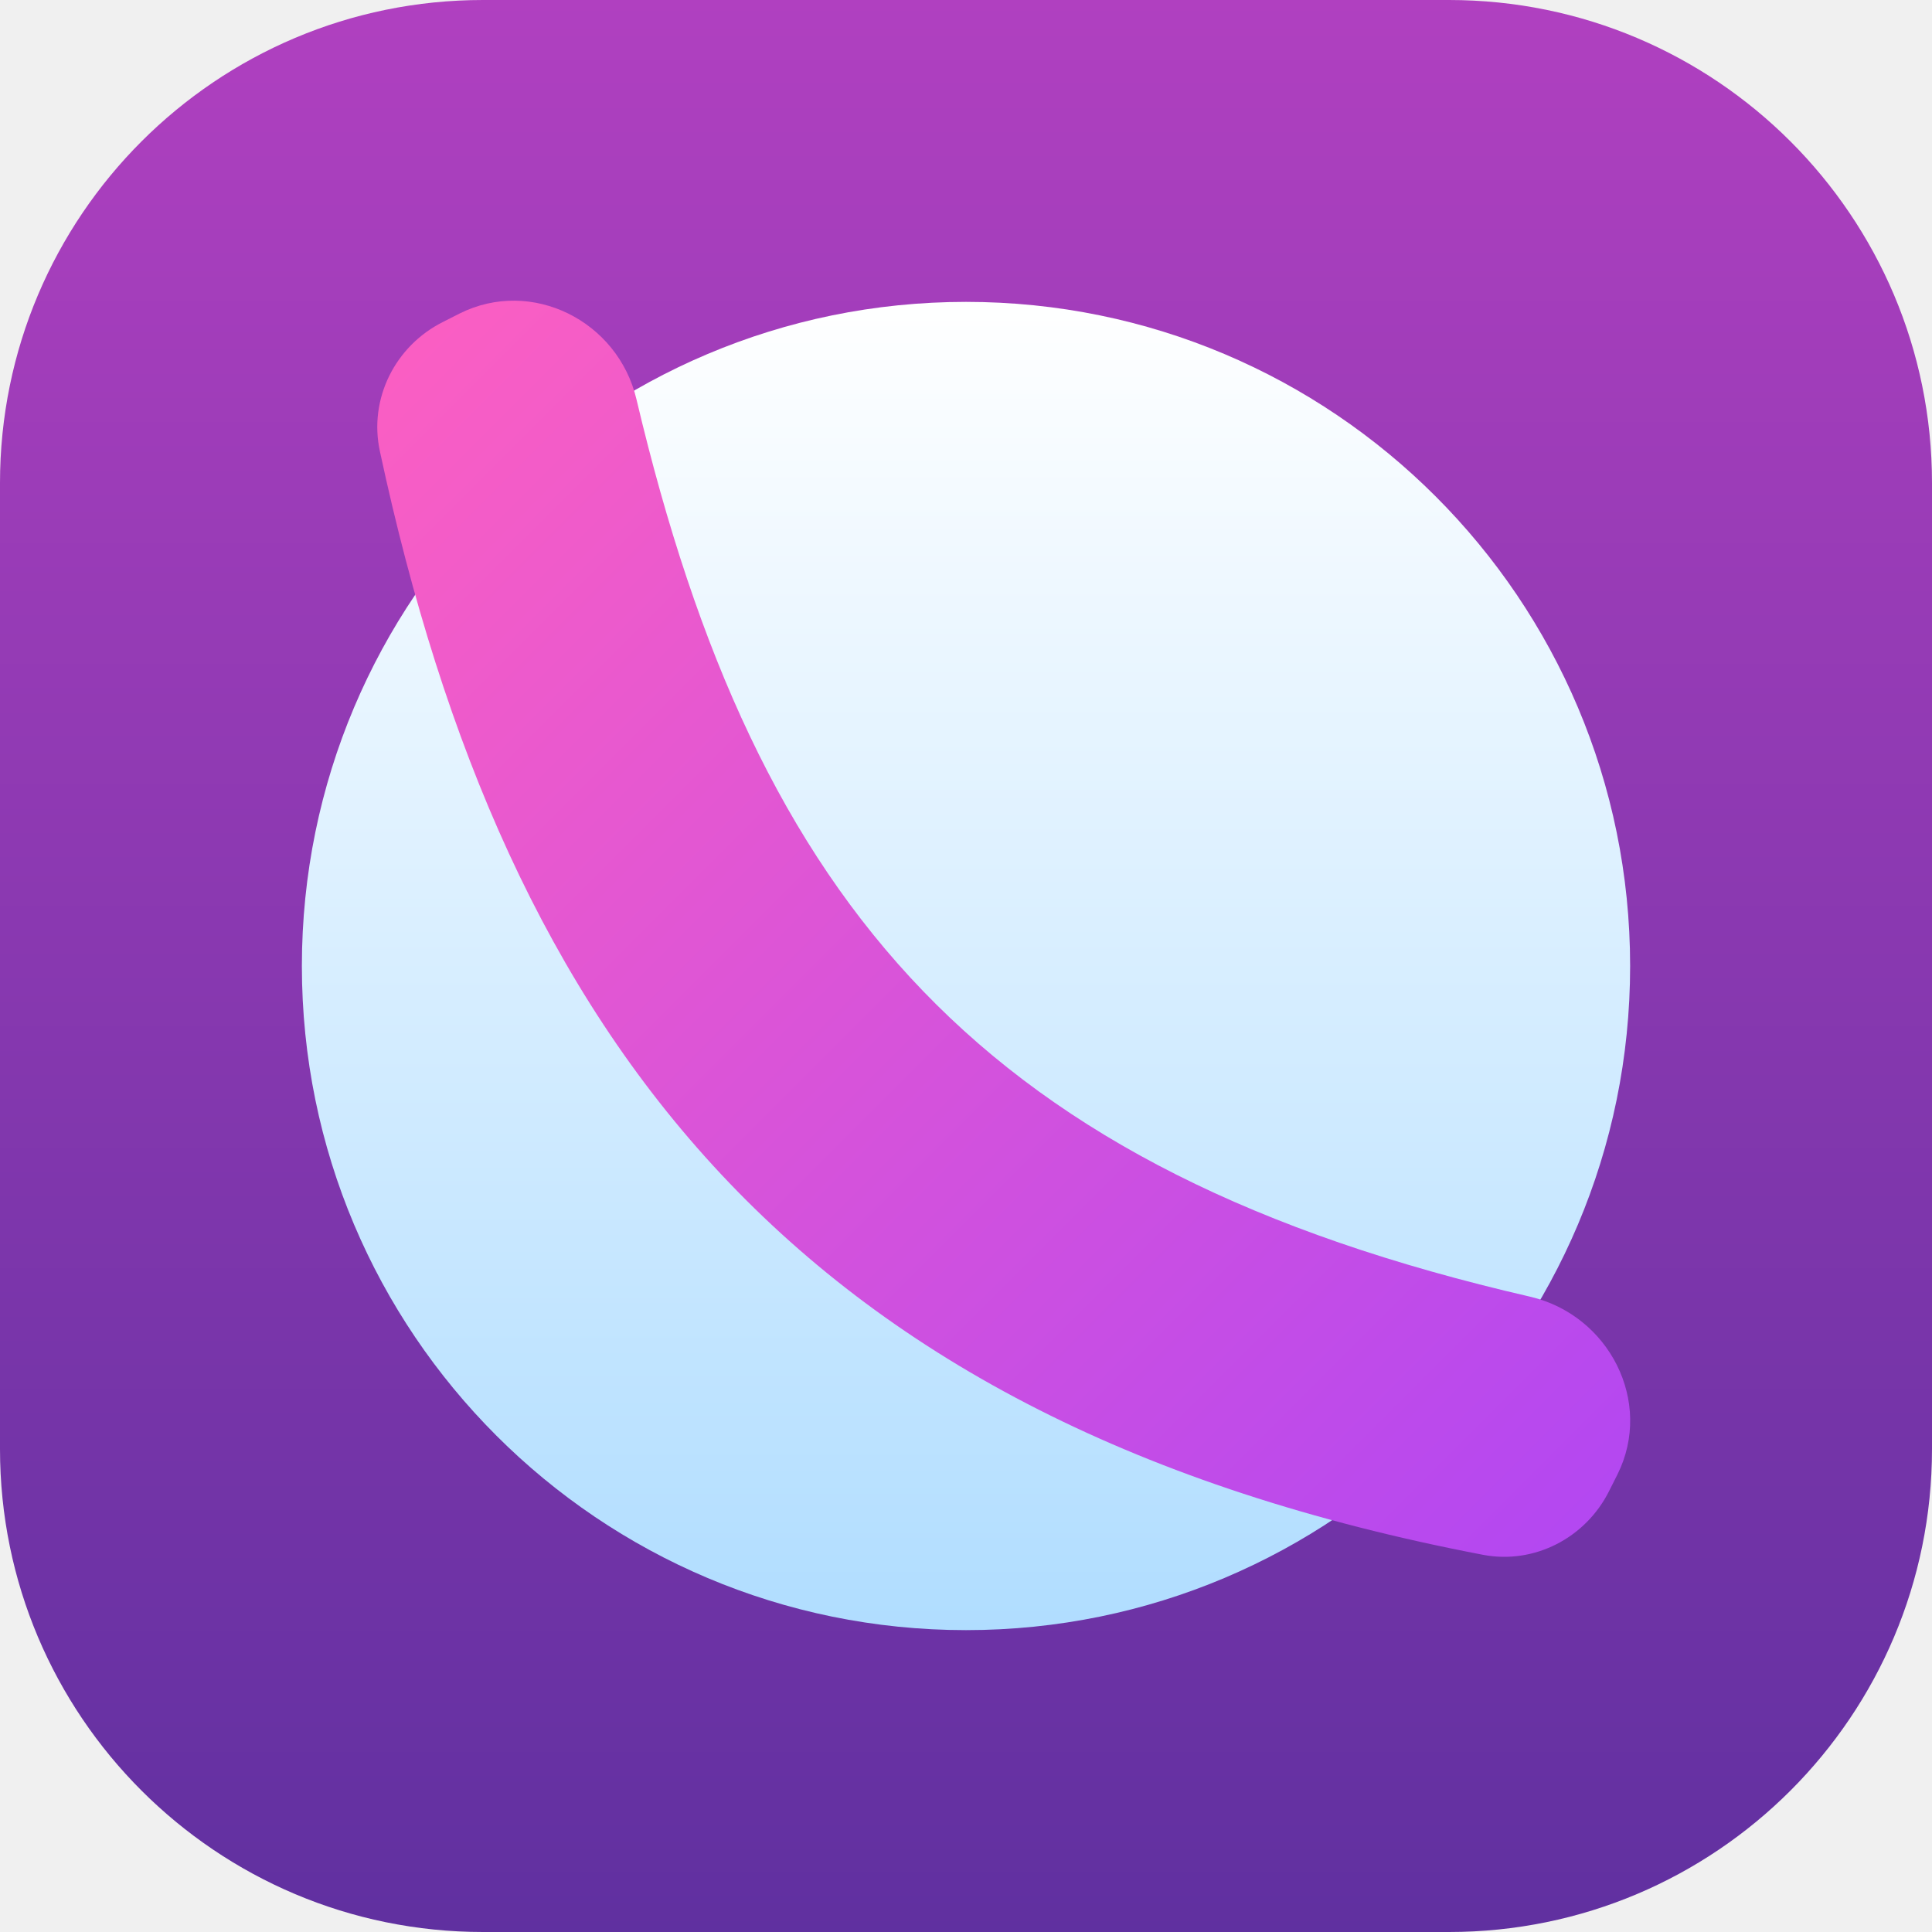
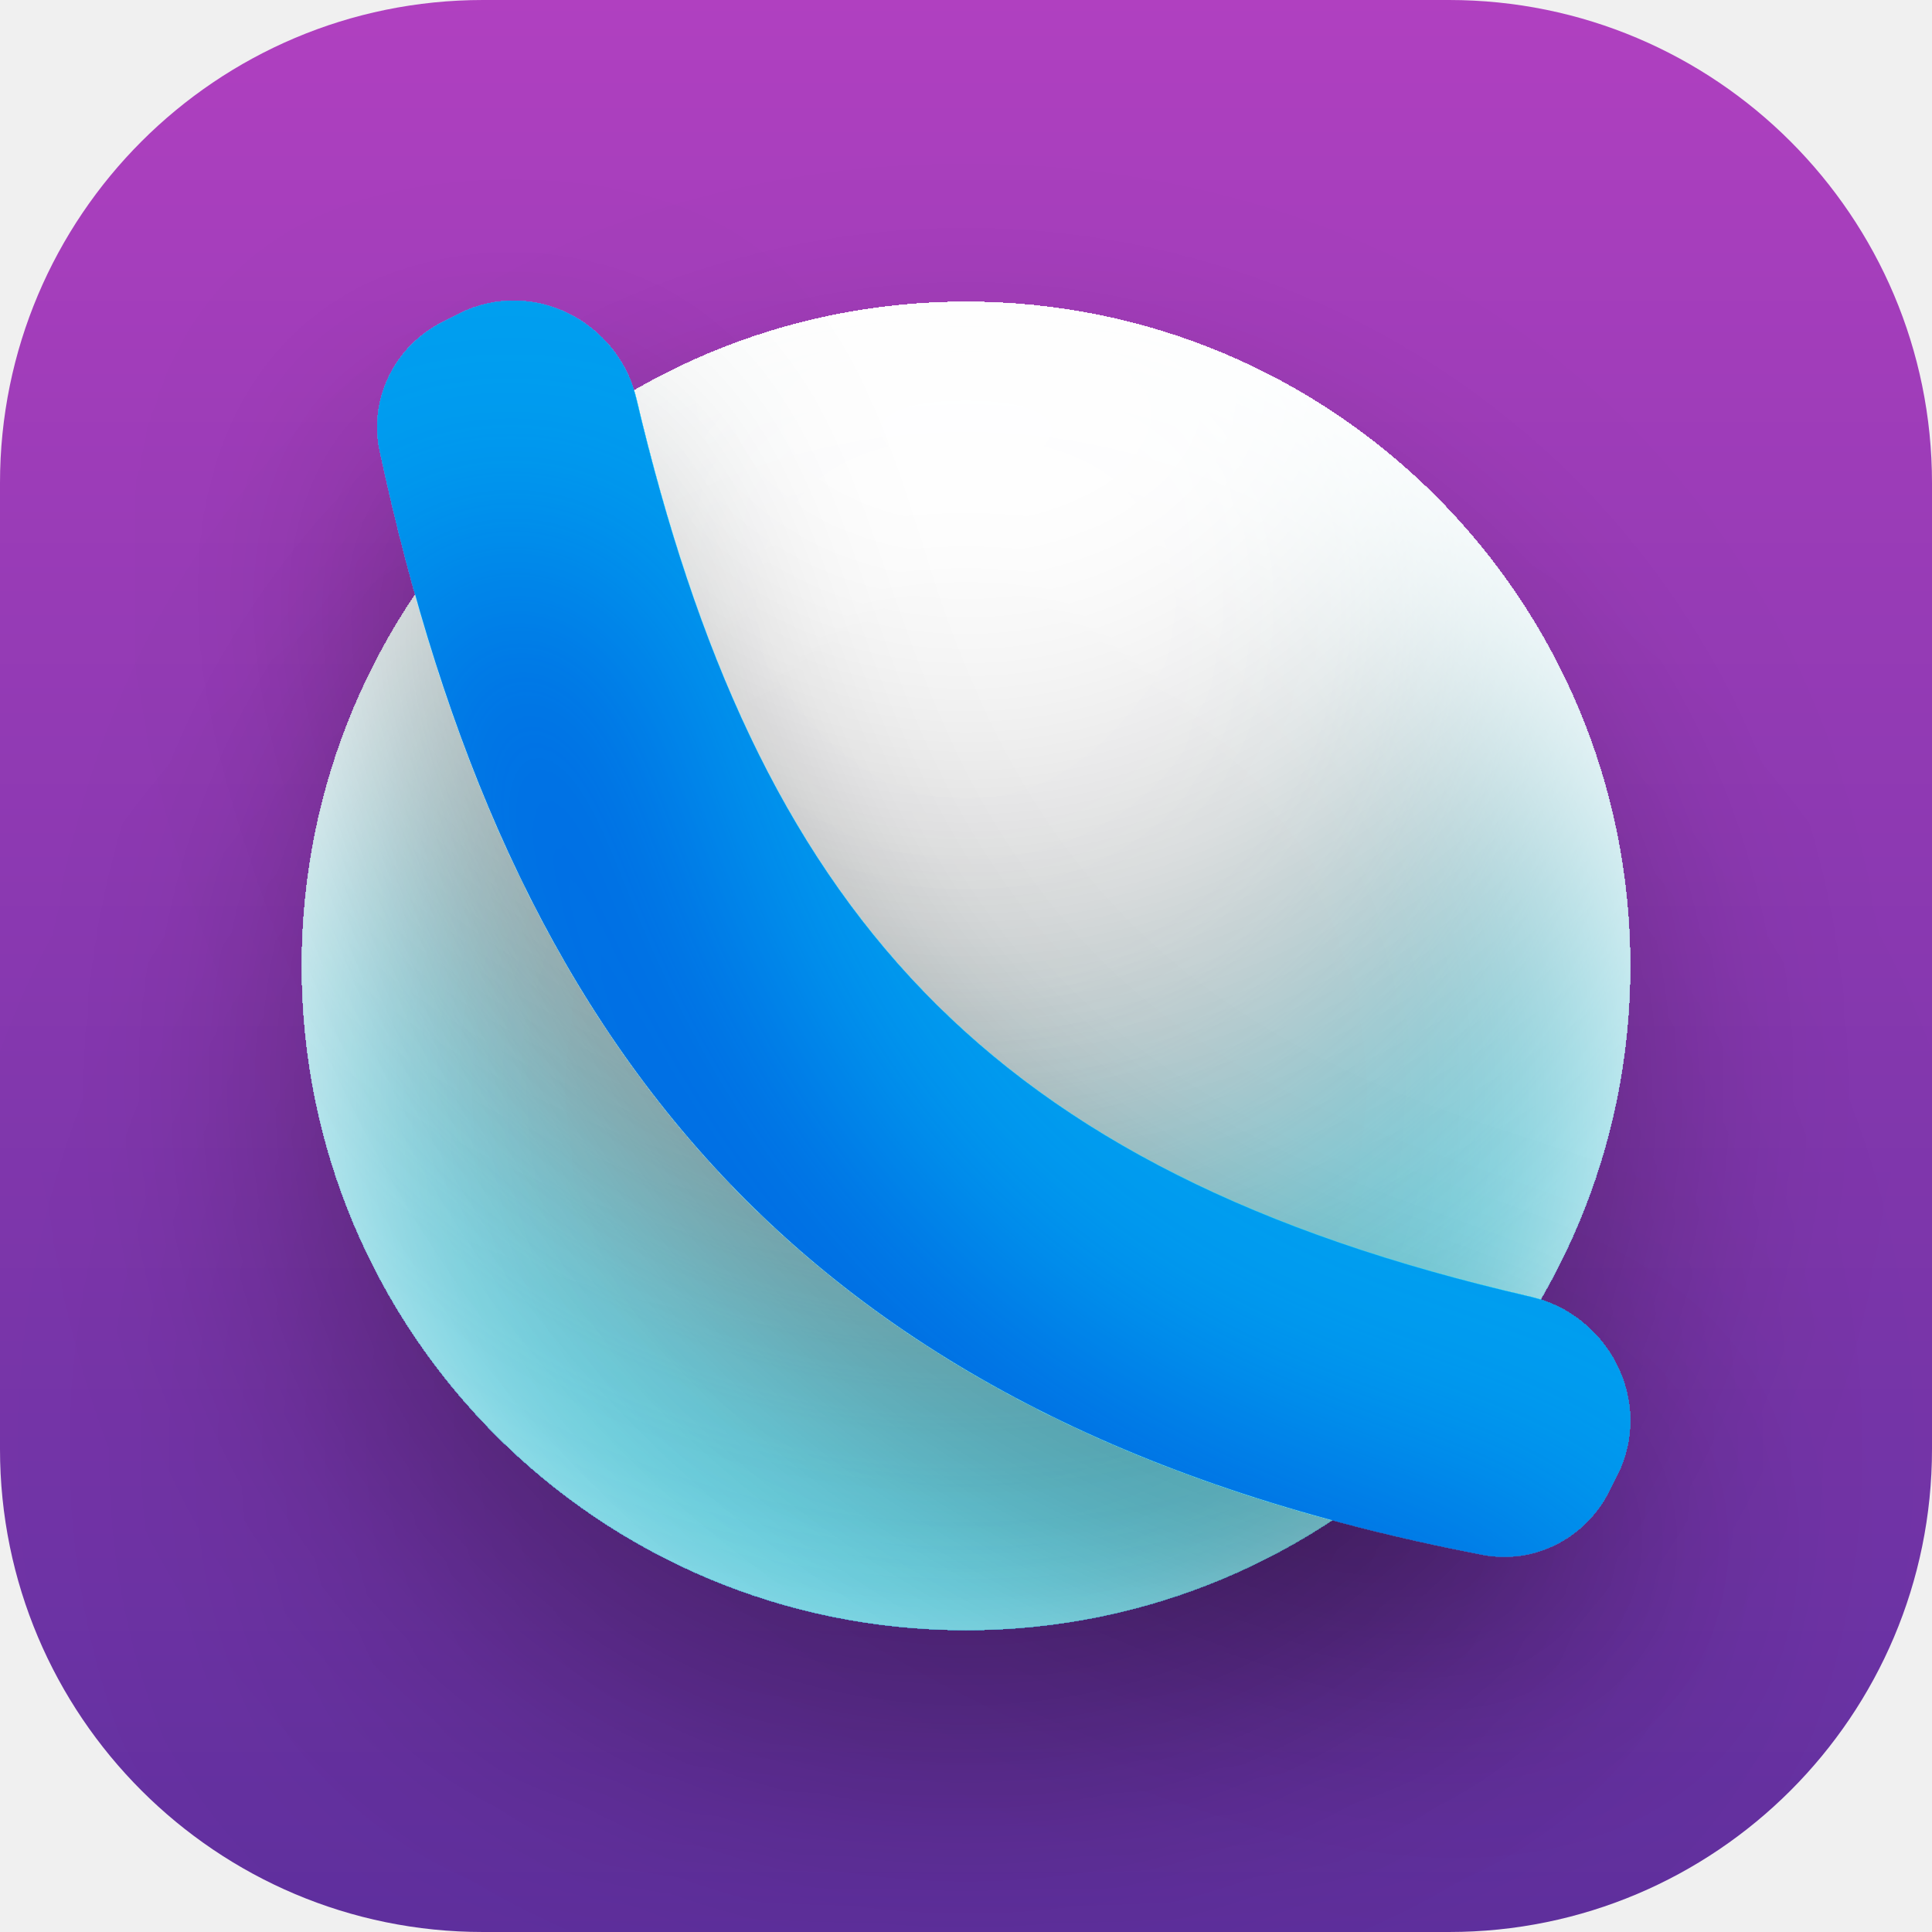
<svg xmlns="http://www.w3.org/2000/svg" width="16" height="16" viewBox="0 0 16 16" fill="none">
-   <rect width="16" height="16" rx="4" fill="url(#paint0_linear_26_336)" />
-   <path d="M2.5 8C2.5 4.962 4.962 2.5 8 2.5C11.038 2.5 13.5 4.962 13.5 8C13.5 11.038 11.038 13.5 8 13.5C4.962 13.5 2.5 11.038 2.5 8Z" fill="url(#paint1_linear_26_336)" />
-   <path d="M3.807 2.596L3.671 2.665C3.273 2.863 3.052 3.302 3.146 3.737C4.192 8.612 6.595 11.787 12.28 12.876C12.707 12.958 13.132 12.736 13.326 12.348L13.395 12.211C13.695 11.609 13.325 10.889 12.669 10.738C8.142 9.695 6.267 7.514 5.271 3.307C5.118 2.658 4.404 2.298 3.807 2.596Z" fill="url(#paint2_linear_26_336)" />
+   <g clip-path="url(#clip0_657_209)">
+     <rect width="16" height="16" rx="4" fill="url(#paint0_linear_657_209)" />
+     <g filter="url(#filter0_ddiii_657_209)">
+       <path d="M2.5 8C2.5 4.962 4.962 2.5 8 2.5C11.038 2.5 13.5 4.962 13.5 8C13.5 11.038 11.038 13.5 8 13.5C4.962 13.5 2.5 11.038 2.5 8Z" fill="white" />
+     </g>
+     <g filter="url(#filter1_di_657_209)">
+       <path d="M3.807 2.596L3.671 2.665C3.273 2.863 3.052 3.302 3.146 3.737C4.192 8.612 6.595 11.787 12.28 12.876C12.707 12.958 13.132 12.736 13.326 12.348L13.395 12.211C13.695 11.609 13.325 10.889 12.669 10.738C8.142 9.695 6.267 7.514 5.271 3.307C5.118 2.658 4.404 2.298 3.807 2.596Z" fill="#0061E0" />
+     </g>
+   </g>
  <defs>
-     <linearGradient id="paint0_linear_26_336" x1="8" y1="0" x2="8" y2="16" gradientUnits="userSpaceOnUse">
+     <filter id="filter0_ddiii_657_209" x="-1.5" y="-3.5" width="19" height="25" filterUnits="userSpaceOnUse" color-interpolation-filters="sRGB">
+       <feFlood flood-opacity="0" result="BackgroundImageFix" />
+       <feColorMatrix in="SourceAlpha" type="matrix" values="0 0 0 0 0 0 0 0 0 0 0 0 0 0 0 0 0 0 127 0" result="hardAlpha" />
+       <feOffset dy="4" />
+       <feGaussianBlur stdDeviation="2" />
+       <feComposite in2="hardAlpha" operator="out" />
+       <feColorMatrix type="matrix" values="0 0 0 0 0 0 0 0 0 0 0 0 0 0 0 0 0 0 0.1 0" />
+       <feBlend mode="normal" in2="BackgroundImageFix" result="effect1_dropShadow_657_209" />
+       <feColorMatrix in="SourceAlpha" type="matrix" values="0 0 0 0 0 0 0 0 0 0 0 0 0 0 0 0 0 0 127 0" result="hardAlpha" />
+       <feOffset dy="1" />
+       <feGaussianBlur stdDeviation="1" />
+       <feComposite in2="hardAlpha" operator="out" />
+       <feColorMatrix type="matrix" values="0 0 0 0 0 0 0 0 0 0 0 0 0 0 0 0 0 0 0.25 0" />
+       <feBlend mode="normal" in2="effect1_dropShadow_657_209" result="effect2_dropShadow_657_209" />
+       <feBlend mode="normal" in="SourceGraphic" in2="effect2_dropShadow_657_209" result="shape" />
+       <feColorMatrix in="SourceAlpha" type="matrix" values="0 0 0 0 0 0 0 0 0 0 0 0 0 0 0 0 0 0 127 0" result="hardAlpha" />
+       <feOffset dy="-6" />
+       <feGaussianBlur stdDeviation="3" />
+       <feComposite in2="hardAlpha" operator="arithmetic" k2="-1" k3="1" />
+       <feColorMatrix type="matrix" values="0 0 0 0 0 0 0 0 0 0 0 0 0 0 0 0 0 0 0.25 0" />
+       <feBlend mode="normal" in2="shape" result="effect3_innerShadow_657_209" />
+       <feColorMatrix in="SourceAlpha" type="matrix" values="0 0 0 0 0 0 0 0 0 0 0 0 0 0 0 0 0 0 127 0" result="hardAlpha" />
+       <feOffset dy="-3" />
+       <feGaussianBlur stdDeviation="1.5" />
+       <feComposite in2="hardAlpha" operator="arithmetic" k2="-1" k3="1" />
+       <feColorMatrix type="matrix" values="0 0 0 0 0 0 0 0 0 0.867 0 0 0 0 1 0 0 0 0.5 0" />
+       <feBlend mode="normal" in2="effect3_innerShadow_657_209" result="effect4_innerShadow_657_209" />
+       <feColorMatrix in="SourceAlpha" type="matrix" values="0 0 0 0 0 0 0 0 0 0 0 0 0 0 0 0 0 0 127 0" result="hardAlpha" />
+       <feOffset dy="1" />
+       <feGaussianBlur stdDeviation="1" />
+       <feComposite in2="hardAlpha" operator="arithmetic" k2="-1" k3="1" />
+       <feColorMatrix type="matrix" values="0 0 0 0 1 0 0 0 0 1 0 0 0 0 1 0 0 0 1 0" />
+       <feBlend mode="normal" in2="effect4_innerShadow_657_209" result="effect5_innerShadow_657_209" />
+     </filter>
+     <filter id="filter1_di_657_209" x="1.125" y="1.49" width="14.376" height="14.403" filterUnits="userSpaceOnUse" color-interpolation-filters="sRGB">
+       <feFlood flood-opacity="0" result="BackgroundImageFix" />
+       <feColorMatrix in="SourceAlpha" type="matrix" values="0 0 0 0 0 0 0 0 0 0 0 0 0 0 0 0 0 0 127 0" result="hardAlpha" />
+       <feOffset dy="1" />
+       <feGaussianBlur stdDeviation="1" />
+       <feComposite in2="hardAlpha" operator="out" />
+       <feColorMatrix type="matrix" values="0 0 0 0 0 0 0 0 0 0 0 0 0 0 0 0 0 0 0.25 0" />
+       <feBlend mode="normal" in2="BackgroundImageFix" result="effect1_dropShadow_657_209" />
+       <feBlend mode="normal" in="SourceGraphic" in2="effect1_dropShadow_657_209" result="shape" />
+       <feColorMatrix in="SourceAlpha" type="matrix" values="0 0 0 0 0 0 0 0 0 0 0 0 0 0 0 0 0 0 127 0" result="hardAlpha" />
+       <feOffset dy="2" />
+       <feGaussianBlur stdDeviation="1" />
+       <feComposite in2="hardAlpha" operator="arithmetic" k2="-1" k3="1" />
+       <feColorMatrix type="matrix" values="0 0 0 0 0 0 0 0 0 0.867 0 0 0 0 1 0 0 0 0.5 0" />
+       <feBlend mode="normal" in2="shape" result="effect2_innerShadow_657_209" />
+     </filter>
+     <linearGradient id="paint0_linear_657_209" x1="8" y1="0" x2="8" y2="16" gradientUnits="userSpaceOnUse">
      <stop stop-color="#B040C0" />
      <stop offset="1" stop-color="#6030A0" />
    </linearGradient>
-     <linearGradient id="paint1_linear_26_336" x1="8" y1="2.5" x2="8" y2="13.5" gradientUnits="userSpaceOnUse">
-       <stop stop-color="white" />
-       <stop offset="1" stop-color="#B0DDFF" />
-     </linearGradient>
-     <linearGradient id="paint2_linear_26_336" x1="3" y1="2" x2="14" y2="13" gradientUnits="userSpaceOnUse">
-       <stop stop-color="#FF60C0" />
-       <stop offset="1" stop-color="#AF46F4" />
-     </linearGradient>
+     <clipPath id="clip0_657_209">
+       <rect width="16" height="16" rx="4" fill="white" />
+     </clipPath>
  </defs>
</svg>
